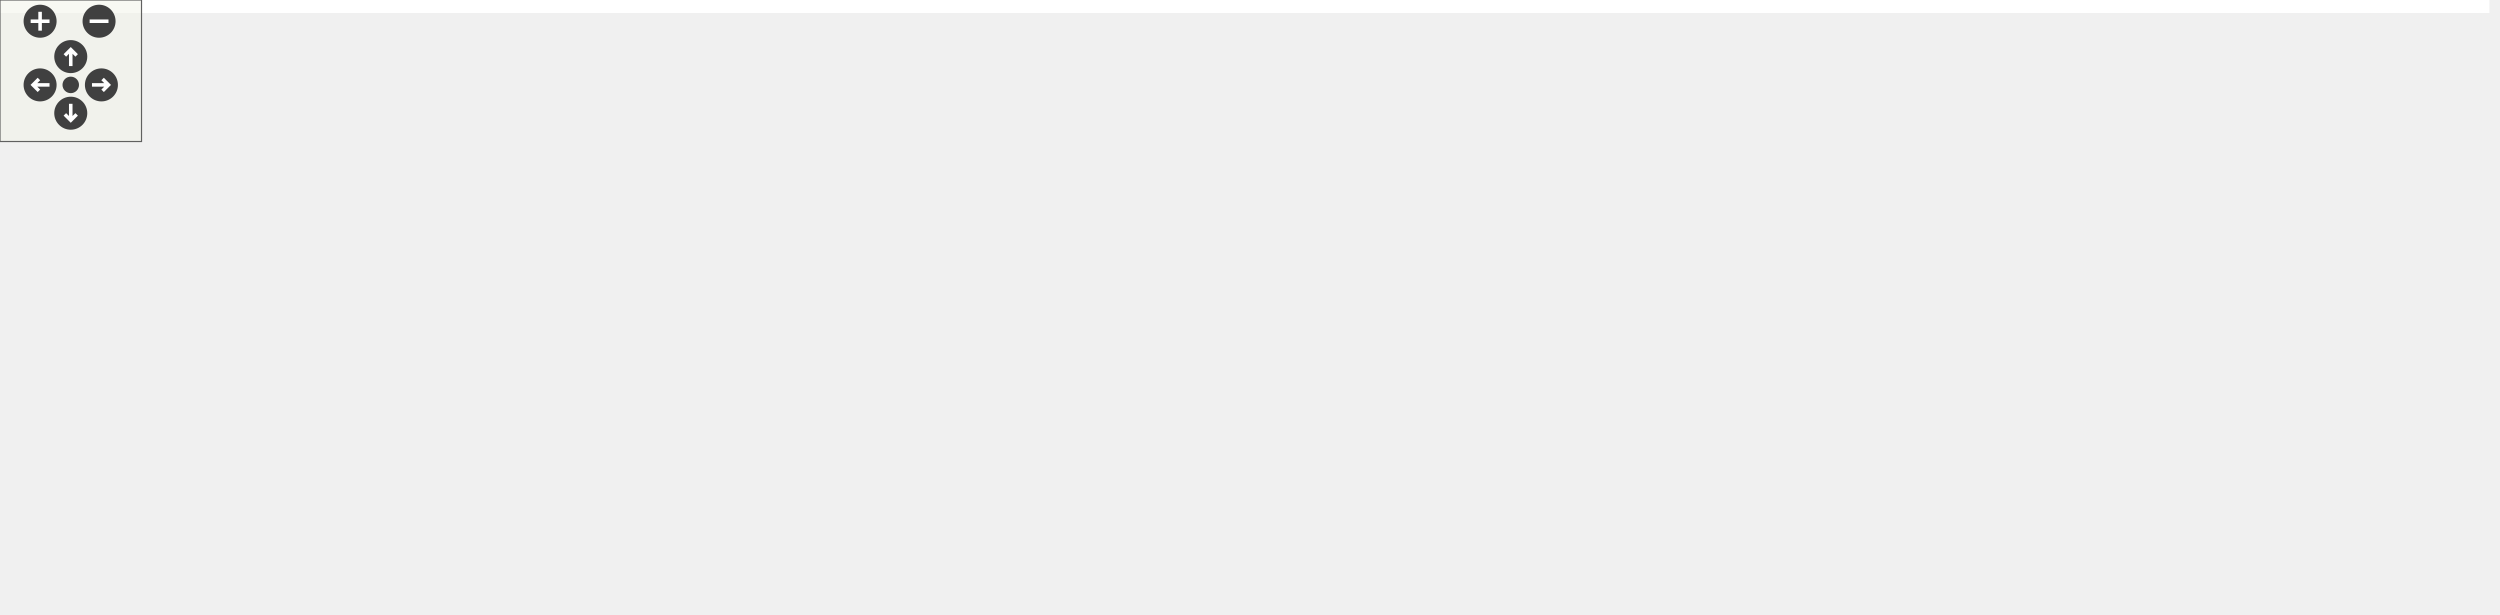
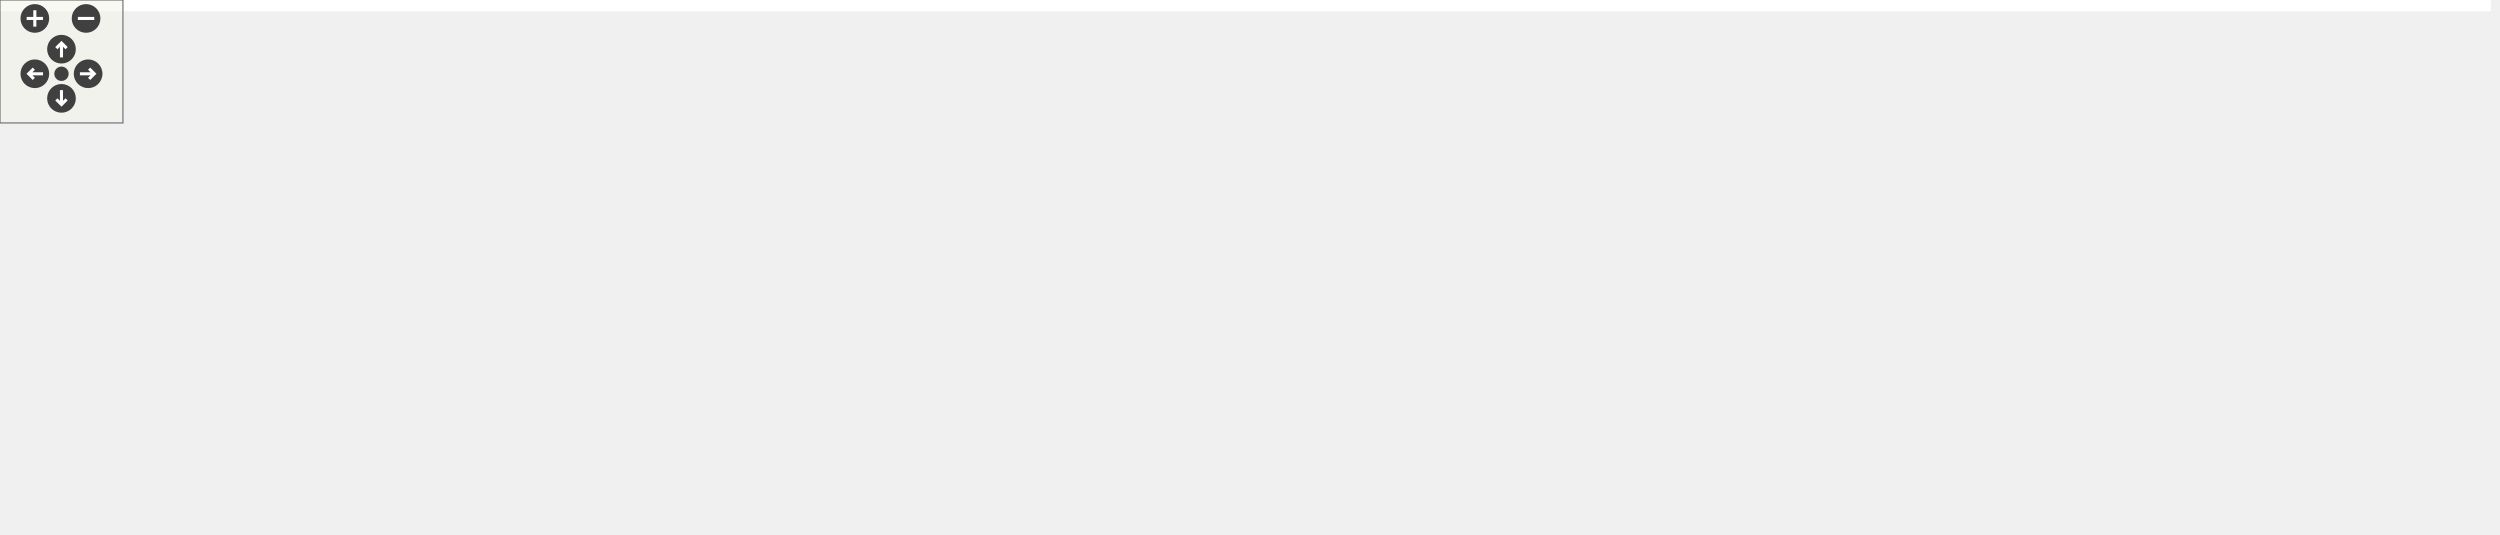
<svg xmlns="http://www.w3.org/2000/svg" xmlns:xlink="http://www.w3.org/1999/xlink" id="main" version="1.1" xml:space="preserve">
  <defs>
    <circle id="rim" cx="0" cy="0" r="7" />
    <circle id="rim2" cx="0" cy="0" r="3.5" />
    <g id="zoomPlus">
      <use xlink:href="#rim" fill="#404040">
        <set attributeName="fill" to="#808080" begin="zoomplus.mouseover" end="zoomplus.mouseout" />
      </use>
      <path d="M-4,0h8M0,-4v8" fill="none" stroke="white" stroke-width="1.5" pointer-events="none" />
    </g>
    <g id="zoomMin">
      <use xlink:href="#rim" fill="#404040">
        <set attributeName="fill" to="#808080" begin="zoomminus.mouseover" end="zoomminus.mouseout" />
      </use>
      <path d="M-4,0h8" fill="none" stroke="white" stroke-width="1.5" pointer-events="none" />
    </g>
    <g id="dirArrow">
      <path fill="none" stroke="white" stroke-width="1.5" d="M0,-3.0v7 M-2.5,-0.5L0,-3.0L2.5,-0.5" />
    </g>
    <g id="resetDef">
      <use xlink:href="#rim2" fill="#404040">
        <set attributeName="fill" to="#808080" begin="reset.mouseover" end="reset.mouseout" />
      </use>
    </g>
  </defs>
  <svg id="graph" class="graph">
    <g id="viewport">
-       <polygon fill="white" stroke="white" points="-4,5 -4,-200 1055,-200 1055,5 -4,5" />
+       <polygon fill="white" stroke="white" points="-4,5 -4,-200 1215,-200 1215,5 -4,5" />
      <g id="node1" class="node">
-         <polygon fill="#bfbfbf" stroke="black" points="270,-174.5 270,-195.5 340,-195.5 340,-174.5 270,-174.5" />
-         <text text-anchor="middle" x="305" y="-182.5" font-family="FreeSans.ttf" font-size="10.00">h/handler.h</text>
+         <polygon fill="#bfbfbf" stroke="black" points="320,-174.5 320,-195.5 390,-195.5 390,-174.5 320,-174.5" />
+         <text text-anchor="middle" x="355" y="-182.5" font-family="FreeSans.ttf" font-size="10.00">h/handler.h</text>
      </g>
      <g id="node3" class="node">
        <a xlink:href="namespace_8h.xhtml" target="_top" xlink:title="All namespace includes.">
-           <polygon fill="white" stroke="black" points="313.5,-116.5 313.5,-137.5 404.5,-137.5 404.5,-116.5 313.5,-116.5" />
-           <text text-anchor="middle" x="359" y="-124.5" font-family="FreeSans.ttf" font-size="10.00">h/namespace.h</text>
+           <polygon fill="white" stroke="black" points="373.5,-116.5 373.5,-137.5 464.5,-137.5 464.5,-116.5 373.5,-116.5" />
+           <text text-anchor="middle" x="419" y="-124.5" font-family="FreeSans.ttf" font-size="10.00">h/namespace.h</text>
        </a>
      </g>
      <g id="edge2" class="edge">
-         <path fill="none" stroke="midnightblue" d="M321.917,-166.83C330.875,-157.208 341.563,-145.728 349.158,-137.571" />
-         <polygon fill="midnightblue" stroke="midnightblue" points="319.157,-164.658 314.904,-174.362 324.28,-169.428 319.157,-164.658" />
+         <path fill="none" stroke="midnightblue" d="M374.415,-167.405C385.159,-157.668 398.154,-145.891 407.336,-137.571" />
+         <polygon fill="midnightblue" stroke="midnightblue" points="371.798,-165.053 366.739,-174.362 376.499,-170.24 371.798,-165.053" />
      </g>
      <g id="node13" class="node">
        <a xlink:href="handler_8cpp.xhtml" target="_top" xlink:title="All non-template member functions of the Handler namespace.">
          <polygon fill="white" stroke="black" points="0,-0.5 0,-21.5 72,-21.5 72,-0.5 0,-0.5" />
          <text text-anchor="middle" x="36" y="-8.5" font-family="FreeSans.ttf" font-size="10.00">handler.cpp</text>
        </a>
      </g>
-       <g id="edge30" class="edge">
-         <path fill="none" stroke="midnightblue" d="M279.905,-168.768C225.535,-133.599 98.099,-51.168 52.549,-21.705" />
-         <polygon fill="midnightblue" stroke="midnightblue" points="278.28,-171.885 288.578,-174.377 282.082,-166.007 278.28,-171.885" />
+       <g id="edge34" class="edge">
+         <path fill="none" stroke="midnightblue" d="M326.43,-169.416C262.642,-134.623 109.976,-51.351 55.625,-21.705" />
+         <polygon fill="midnightblue" stroke="midnightblue" points="325.07,-172.662 335.525,-174.377 328.422,-166.516 325.07,-172.662" />
      </g>
      <g id="node5" class="node">
        <a xlink:href="includes_8h.xhtml" target="_top" xlink:title="All non-system includes that need to be within each .cpp file.">
-           <polygon fill="white" stroke="black" points="429,-58.5 429,-79.5 503,-79.5 503,-58.5 429,-58.5" />
-           <text text-anchor="middle" x="466" y="-66.5" font-family="FreeSans.ttf" font-size="10.00">h/includes.h</text>
+           <polygon fill="white" stroke="black" points="509,-58.5 509,-79.5 583,-79.5 583,-58.5 509,-58.5" />
+           <text text-anchor="middle" x="546" y="-66.5" font-family="FreeSans.ttf" font-size="10.00">h/includes.h</text>
        </a>
      </g>
      <g id="edge4" class="edge">
-         <path fill="none" stroke="midnightblue" d="M387.563,-111.517C406.193,-101.419 430.02,-88.503 446.499,-79.571" />
-         <polygon fill="midnightblue" stroke="midnightblue" points="385.749,-108.519 378.625,-116.362 389.085,-114.673 385.749,-108.519" />
+         <path fill="none" stroke="midnightblue" d="M451.393,-112.206C473.673,-102.031 502.74,-88.757 522.743,-79.621" />
+         <polygon fill="midnightblue" stroke="midnightblue" points="449.641,-109.159 441.999,-116.497 452.549,-115.526 449.641,-109.159" />
      </g>
      <g id="node7" class="node">
        <a xlink:href="account_8cpp.xhtml" target="_top" xlink:title="All non-template member functions of the Account class.">
          <polygon fill="white" stroke="black" points="89.5,-0.5 89.5,-21.5 164.5,-21.5 164.5,-0.5 89.5,-0.5" />
          <text text-anchor="middle" x="127" y="-8.5" font-family="FreeSans.ttf" font-size="10.00">account.cpp</text>
        </a>
      </g>
      <g id="edge6" class="edge">
-         <path fill="none" stroke="midnightblue" d="M418.862,-62.56C360.803,-54.37 259.267,-39.208 173,-22 170.262,-21.454 167.44,-20.859 164.605,-20.237" />
-         <polygon fill="midnightblue" stroke="midnightblue" points="418.448,-66.036 428.837,-63.959 419.42,-59.104 418.448,-66.036" />
+         <path fill="none" stroke="midnightblue" d="M498.752,-64.719C427.706,-57.905 289.288,-43.165 173,-22 170.253,-21.5 167.425,-20.939 164.585,-20.342" />
+         <polygon fill="midnightblue" stroke="midnightblue" points="498.449,-68.206 508.735,-65.667 499.111,-61.237 498.449,-68.206" />
      </g>
      <g id="node9" class="node">
        <a xlink:href="command_8cpp.xhtml" target="_top" xlink:title="All non-template member functions of the Command class.">
          <polygon fill="white" stroke="black" points="182,-0.5 182,-21.5 268,-21.5 268,-0.5 182,-0.5" />
          <text text-anchor="middle" x="225" y="-8.5" font-family="FreeSans.ttf" font-size="10.00">command.cpp</text>
        </a>
      </g>
      <g id="edge8" class="edge">
-         <path fill="none" stroke="midnightblue" d="M419.062,-57.704C375.366,-47.188 310.766,-31.641 268.286,-21.417" />
-         <polygon fill="midnightblue" stroke="midnightblue" points="418.331,-61.127 428.872,-60.065 419.968,-54.322 418.331,-61.127" />
+         <path fill="none" stroke="midnightblue" d="M499.017,-61.31C445.257,-52.391 354.622,-36.986 277,-22 274.101,-21.44 271.114,-20.849 268.106,-20.242" />
+         <polygon fill="midnightblue" stroke="midnightblue" points="498.501,-64.772 508.938,-62.952 499.644,-57.866 498.501,-64.772" />
      </g>
      <g id="node11" class="node">
        <a xlink:href="event_8cpp.xhtml" target="_top" xlink:title="All non-template member functions of the Event class.">
          <polygon fill="white" stroke="black" points="286,-0.5 286,-21.5 350,-21.5 350,-0.5 286,-0.5" />
          <text text-anchor="middle" x="318" y="-8.5" font-family="FreeSans.ttf" font-size="10.00">event.cpp</text>
        </a>
      </g>
      <g id="edge10" class="edge">
-         <path fill="none" stroke="midnightblue" d="M429.64,-54.751C403.505,-44.509 368.832,-30.921 345.102,-21.621" />
-         <polygon fill="midnightblue" stroke="midnightblue" points="428.611,-58.106 439.198,-58.497 431.165,-51.589 428.611,-58.106" />
+         <path fill="none" stroke="midnightblue" d="M498.972,-57.4C461.124,-48.011 406.587,-34.363 359,-22 356.147,-21.259 353.184,-20.481 350.216,-19.695" />
+         <polygon fill="midnightblue" stroke="midnightblue" points="498.153,-60.803 508.702,-59.811 499.837,-54.008 498.153,-60.803" />
      </g>
      <g id="edge12" class="edge">
-         <path fill="none" stroke="midnightblue" d="M418.653,-65.038C345.74,-58.528 201.748,-44.048 81,-22 78.152,-21.48 75.215,-20.889 72.27,-20.256" />
-         <polygon fill="midnightblue" stroke="midnightblue" points="418.615,-68.548 428.884,-65.94 419.23,-61.575 418.615,-68.548" />
+         <path fill="none" stroke="midnightblue" d="M498.969,-66.414C414.702,-61.3 232.612,-48.062 81,-22 78.147,-21.509 75.206,-20.939 72.259,-20.322" />
+         <polygon fill="midnightblue" stroke="midnightblue" points="498.803,-69.91 508.994,-67.012 499.22,-62.923 498.803,-69.91" />
      </g>
      <g id="node15" class="node">
        <a xlink:href="list_8cpp.xhtml" target="_top" xlink:title="All globally referenced list / map / vector types.">
          <polygon fill="white" stroke="black" points="368,-0.5 368,-21.5 418,-21.5 418,-0.5 368,-0.5" />
          <text text-anchor="middle" x="393" y="-8.5" font-family="FreeSans.ttf" font-size="10.00">list.cpp</text>
        </a>
      </g>
      <g id="edge14" class="edge">
-         <path fill="none" stroke="midnightblue" d="M444.572,-51.975C432.183,-42.132 416.982,-30.055 406.304,-21.571" />
-         <polygon fill="midnightblue" stroke="midnightblue" points="442.604,-54.882 452.611,-58.362 446.958,-49.401 442.604,-54.882" />
+         <path fill="none" stroke="midnightblue" d="M508.824,-54.907C480.81,-44.287 443.132,-30.004 418.467,-20.654" />
+         <polygon fill="midnightblue" stroke="midnightblue" points="507.702,-58.225 518.293,-58.497 510.183,-51.679 507.702,-58.225" />
      </g>
      <g id="node17" class="node">
        <a xlink:href="main_8cpp.xhtml" target="_top" xlink:title="Initial server entry point.">
          <polygon fill="white" stroke="black" points="435.5,-0.5 435.5,-21.5 496.5,-21.5 496.5,-0.5 435.5,-0.5" />
          <text text-anchor="middle" x="466" y="-8.5" font-family="FreeSans.ttf" font-size="10.00">main.cpp</text>
        </a>
      </g>
      <g id="edge16" class="edge">
-         <path fill="none" stroke="midnightblue" d="M466,-48.191C466,-39.168 466,-28.994 466,-21.571" />
-         <polygon fill="midnightblue" stroke="midnightblue" points="462.5,-48.362 466,-58.362 469.5,-48.362 462.5,-48.362" />
+         <path fill="none" stroke="midnightblue" d="M522.908,-52.259C509.261,-42.364 492.395,-30.136 480.58,-21.571" />
+         <polygon fill="midnightblue" stroke="midnightblue" points="521.176,-55.326 531.327,-58.362 525.285,-49.658 521.176,-55.326" />
      </g>
      <g id="node19" class="node">
        <a xlink:href="plugin_8cpp.xhtml" target="_top" xlink:title="All non-template member functions of the Plugin class.">
          <polygon fill="white" stroke="black" points="513.5,-0.5 513.5,-21.5 578.5,-21.5 578.5,-0.5 513.5,-0.5" />
          <text text-anchor="middle" x="546" y="-8.5" font-family="FreeSans.ttf" font-size="10.00">plugin.cpp</text>
        </a>
      </g>
      <g id="edge18" class="edge">
-         <path fill="none" stroke="midnightblue" d="M489.092,-52.259C502.739,-42.364 519.605,-30.136 531.42,-21.571" />
-         <polygon fill="midnightblue" stroke="midnightblue" points="486.715,-49.658 480.673,-58.362 490.824,-55.326 486.715,-49.658" />
+         <path fill="none" stroke="midnightblue" d="M546,-48.191C546,-39.168 546,-28.994 546,-21.571" />
+         <polygon fill="midnightblue" stroke="midnightblue" points="542.5,-48.362 546,-58.362 549.5,-48.362 542.5,-48.362" />
      </g>
      <g id="node21" class="node">
        <a xlink:href="server_8cpp.xhtml" target="_top" xlink:title="All non-template member functions of the Server class.">
          <polygon fill="white" stroke="black" points="596,-0.5 596,-21.5 662,-21.5 662,-0.5 596,-0.5" />
          <text text-anchor="middle" x="629" y="-8.5" font-family="FreeSans.ttf" font-size="10.00">server.cpp</text>
        </a>
      </g>
      <g id="edge20" class="edge">
-         <path fill="none" stroke="midnightblue" d="M505.318,-55.01C534.285,-44.702 573.066,-30.903 599.427,-21.523" />
-         <polygon fill="midnightblue" stroke="midnightblue" points="503.766,-51.847 495.518,-58.497 506.113,-58.442 503.766,-51.847" />
+         <path fill="none" stroke="midnightblue" d="M569.554,-52.541C583.783,-42.597 601.499,-30.218 613.873,-21.571" />
+         <polygon fill="midnightblue" stroke="midnightblue" points="567.416,-49.765 561.223,-58.362 571.425,-55.503 567.416,-49.765" />
      </g>
      <g id="node23" class="node">
        <a xlink:href="socket_8cpp.xhtml" target="_top" xlink:title="All non-template member functions of the Socket class.">
          <polygon fill="white" stroke="black" points="680,-0.5 680,-21.5 748,-21.5 748,-0.5 680,-0.5" />
          <text text-anchor="middle" x="714" y="-8.5" font-family="FreeSans.ttf" font-size="10.00">socket.cpp</text>
        </a>
      </g>
      <g id="edge22" class="edge">
-         <path fill="none" stroke="midnightblue" d="M512.95,-58.587C554.552,-49.277 616.909,-35.117 671,-22 673.846,-21.31 676.794,-20.582 679.752,-19.844" />
-         <polygon fill="midnightblue" stroke="midnightblue" points="512.096,-55.192 503.099,-60.788 513.622,-62.023 512.096,-55.192" />
+         <path fill="none" stroke="midnightblue" d="M586.134,-55.144C616.03,-44.823 656.231,-30.944 683.519,-21.523" />
+         <polygon fill="midnightblue" stroke="midnightblue" points="584.734,-51.925 576.424,-58.497 587.018,-58.542 584.734,-51.925" />
      </g>
      <g id="node25" class="node">
        <a xlink:href="socketclient_8cpp.xhtml" target="_top" xlink:title="All non-template member functions of the SocketClient class.">
          <polygon fill="white" stroke="black" points="766,-0.5 766,-21.5 860,-21.5 860,-0.5 766,-0.5" />
          <text text-anchor="middle" x="813" y="-8.5" font-family="FreeSans.ttf" font-size="10.00">socketclient.cpp</text>
        </a>
      </g>
      <g id="edge24" class="edge">
-         <path fill="none" stroke="midnightblue" d="M513.182,-61.882C570.811,-53.072 671.222,-37.347 757,-22 759.926,-21.477 762.935,-20.925 765.968,-20.358" />
-         <polygon fill="midnightblue" stroke="midnightblue" points="512.635,-58.425 503.277,-63.392 513.69,-65.345 512.635,-58.425" />
+         <path fill="none" stroke="midnightblue" d="M593.077,-58.773C641.713,-48.208 717.189,-31.813 765.852,-21.242" />
+         <polygon fill="midnightblue" stroke="midnightblue" points="592.154,-55.392 583.125,-60.935 593.64,-62.233 592.154,-55.392" />
      </g>
      <g id="node27" class="node">
        <a xlink:href="socketserver_8cpp.xhtml" target="_top" xlink:title="All non-template member functions of the SocketServer class.">
          <polygon fill="white" stroke="black" points="878,-0.5 878,-21.5 976,-21.5 976,-0.5 878,-0.5" />
          <text text-anchor="middle" x="927" y="-8.5" font-family="FreeSans.ttf" font-size="10.00">socketserver.cpp</text>
        </a>
      </g>
      <g id="edge26" class="edge">
-         <path fill="none" stroke="midnightblue" d="M513.187,-64.599C588.592,-57.318 740.818,-41.604 869,-22 871.938,-21.551 874.955,-21.062 877.995,-20.549" />
-         <polygon fill="midnightblue" stroke="midnightblue" points="512.687,-61.13 503.067,-65.57 513.356,-68.098 512.687,-61.13" />
+         <path fill="none" stroke="midnightblue" d="M593.42,-62.749C656.472,-54.288 771.324,-38.361 869,-22 871.931,-21.509 874.943,-20.988 877.979,-20.45" />
+         <polygon fill="midnightblue" stroke="midnightblue" points="592.831,-59.296 583.383,-64.091 593.759,-66.234 592.831,-59.296" />
      </g>
      <g id="node29" class="node">
+         <a xlink:href="telopt_8cpp.xhtml" target="_top" xlink:title="All non-template member functions of the Telopt namespace.">
+           <polygon fill="white" stroke="black" points="993.5,-0.5 993.5,-21.5 1058.5,-21.5 1058.5,-0.5 993.5,-0.5" />
+           <text text-anchor="middle" x="1026" y="-8.5" font-family="FreeSans.ttf" font-size="10.00">telopt.cpp</text>
+         </a>
+       </g>
+       <g id="edge28" class="edge">
+         <path fill="none" stroke="midnightblue" d="M593.645,-66.333C674.618,-61.259 844.018,-48.294 985,-22 987.753,-21.486 990.592,-20.883 993.431,-20.228" />
+         <polygon fill="midnightblue" stroke="midnightblue" points="593.051,-62.863 583.284,-66.969 593.48,-69.85 593.051,-62.863" />
+       </g>
+       <g id="node31" class="node">
+         <a xlink:href="thing_8cpp.xhtml" target="_top" xlink:title="All non-template member functions of the Thing class.">
+           <polygon fill="white" stroke="black" points="1075.5,-0.5 1075.5,-21.5 1136.5,-21.5 1136.5,-0.5 1075.5,-0.5" />
+           <text text-anchor="middle" x="1106" y="-8.5" font-family="FreeSans.ttf" font-size="10.00">thing.cpp</text>
+         </a>
+       </g>
+       <g id="edge30" class="edge">
+         <path fill="none" stroke="midnightblue" d="M593.382,-67.655C685.389,-64.398 894.361,-53.85 1067,-22 1069.77,-21.489 1072.62,-20.87 1075.47,-20.188" />
+         <polygon fill="midnightblue" stroke="midnightblue" points="593.149,-64.16 583.274,-67.999 593.387,-71.156 593.149,-64.16" />
+       </g>
+       <g id="node33" class="node">
        <a xlink:href="utils_8cpp.xhtml" target="_top" xlink:title="All non-template member functions of the Utils namespace.">
-           <polygon fill="white" stroke="black" points="994,-0.5 994,-21.5 1050,-21.5 1050,-0.5 994,-0.5" />
-           <text text-anchor="middle" x="1022" y="-8.5" font-family="FreeSans.ttf" font-size="10.00">utils.cpp</text>
-         </a>
-       </g>
-       <g id="edge28" class="edge">
-         <path fill="none" stroke="midnightblue" d="M513.241,-67.856C604.965,-64.946 813.251,-54.967 985,-22 987.896,-21.444 990.889,-20.754 993.861,-19.993" />
-         <polygon fill="midnightblue" stroke="midnightblue" points="513.053,-64.36 503.164,-68.162 513.265,-71.356 513.053,-64.36" />
+           <polygon fill="white" stroke="black" points="1154,-0.5 1154,-21.5 1210,-21.5 1210,-0.5 1154,-0.5" />
+           <text text-anchor="middle" x="1182" y="-8.5" font-family="FreeSans.ttf" font-size="10.00">utils.cpp</text>
+         </a>
+       </g>
+       <g id="edge32" class="edge">
+         <path fill="none" stroke="midnightblue" d="M593.542,-66.567C715.883,-60.097 1039.37,-41.62 1145,-22 1147.9,-21.462 1150.89,-20.783 1153.87,-20.029" />
+         <polygon fill="midnightblue" stroke="midnightblue" points="593.171,-63.081 583.368,-67.101 593.538,-70.072 593.171,-63.081" />
      </g>
    </g>
  </svg>
  <g id="navigator" transform="translate(0 0)" fill="#404254">
    <rect fill="#f2f5e9" fill-opacity="0.5" stroke="#606060" stroke-width=".5" x="0" y="0" width="60" height="60" />
    <use id="zoomplus" xlink:href="#zoomPlus" x="17" y="9" />
    <use id="zoomminus" xlink:href="#zoomMin" x="42" y="9" />
    <use id="reset" xlink:href="#resetDef" x="30" y="36" />
    <g id="arrowUp" xlink:href="#dirArrow" transform="translate(30 24)">
      <use xlink:href="#rim" fill="#404040">
        <set attributeName="fill" to="#808080" begin="arrowUp.mouseover" end="arrowUp.mouseout" />
      </use>
      <path fill="none" stroke="white" stroke-width="1.5" d="M0,-3.0v7 M-2.5,-0.5L0,-3.0L2.5,-0.5" />
    </g>
    <g id="arrowRight" xlink:href="#dirArrow" transform="rotate(90) translate(36 -43)">
      <use xlink:href="#rim" fill="#404040">
        <set attributeName="fill" to="#808080" begin="arrowRight.mouseover" end="arrowRight.mouseout" />
      </use>
      <path fill="none" stroke="white" stroke-width="1.5" d="M0,-3.0v7 M-2.5,-0.5L0,-3.0L2.5,-0.5" />
    </g>
    <g id="arrowDown" xlink:href="#dirArrow" transform="rotate(180) translate(-30 -48)">
      <use xlink:href="#rim" fill="#404040">
        <set attributeName="fill" to="#808080" begin="arrowDown.mouseover" end="arrowDown.mouseout" />
      </use>
      <path fill="none" stroke="white" stroke-width="1.5" d="M0,-3.0v7 M-2.5,-0.5L0,-3.0L2.5,-0.5" />
    </g>
    <g id="arrowLeft" xlink:href="#dirArrow" transform="rotate(270) translate(-36 17)">
      <use xlink:href="#rim" fill="#404040">
        <set attributeName="fill" to="#808080" begin="arrowLeft.mouseover" end="arrowLeft.mouseout" />
      </use>
      <path fill="none" stroke="white" stroke-width="1.5" d="M0,-3.0v7 M-2.5,-0.5L0,-3.0L2.5,-0.5" />
    </g>
  </g>
</svg>
